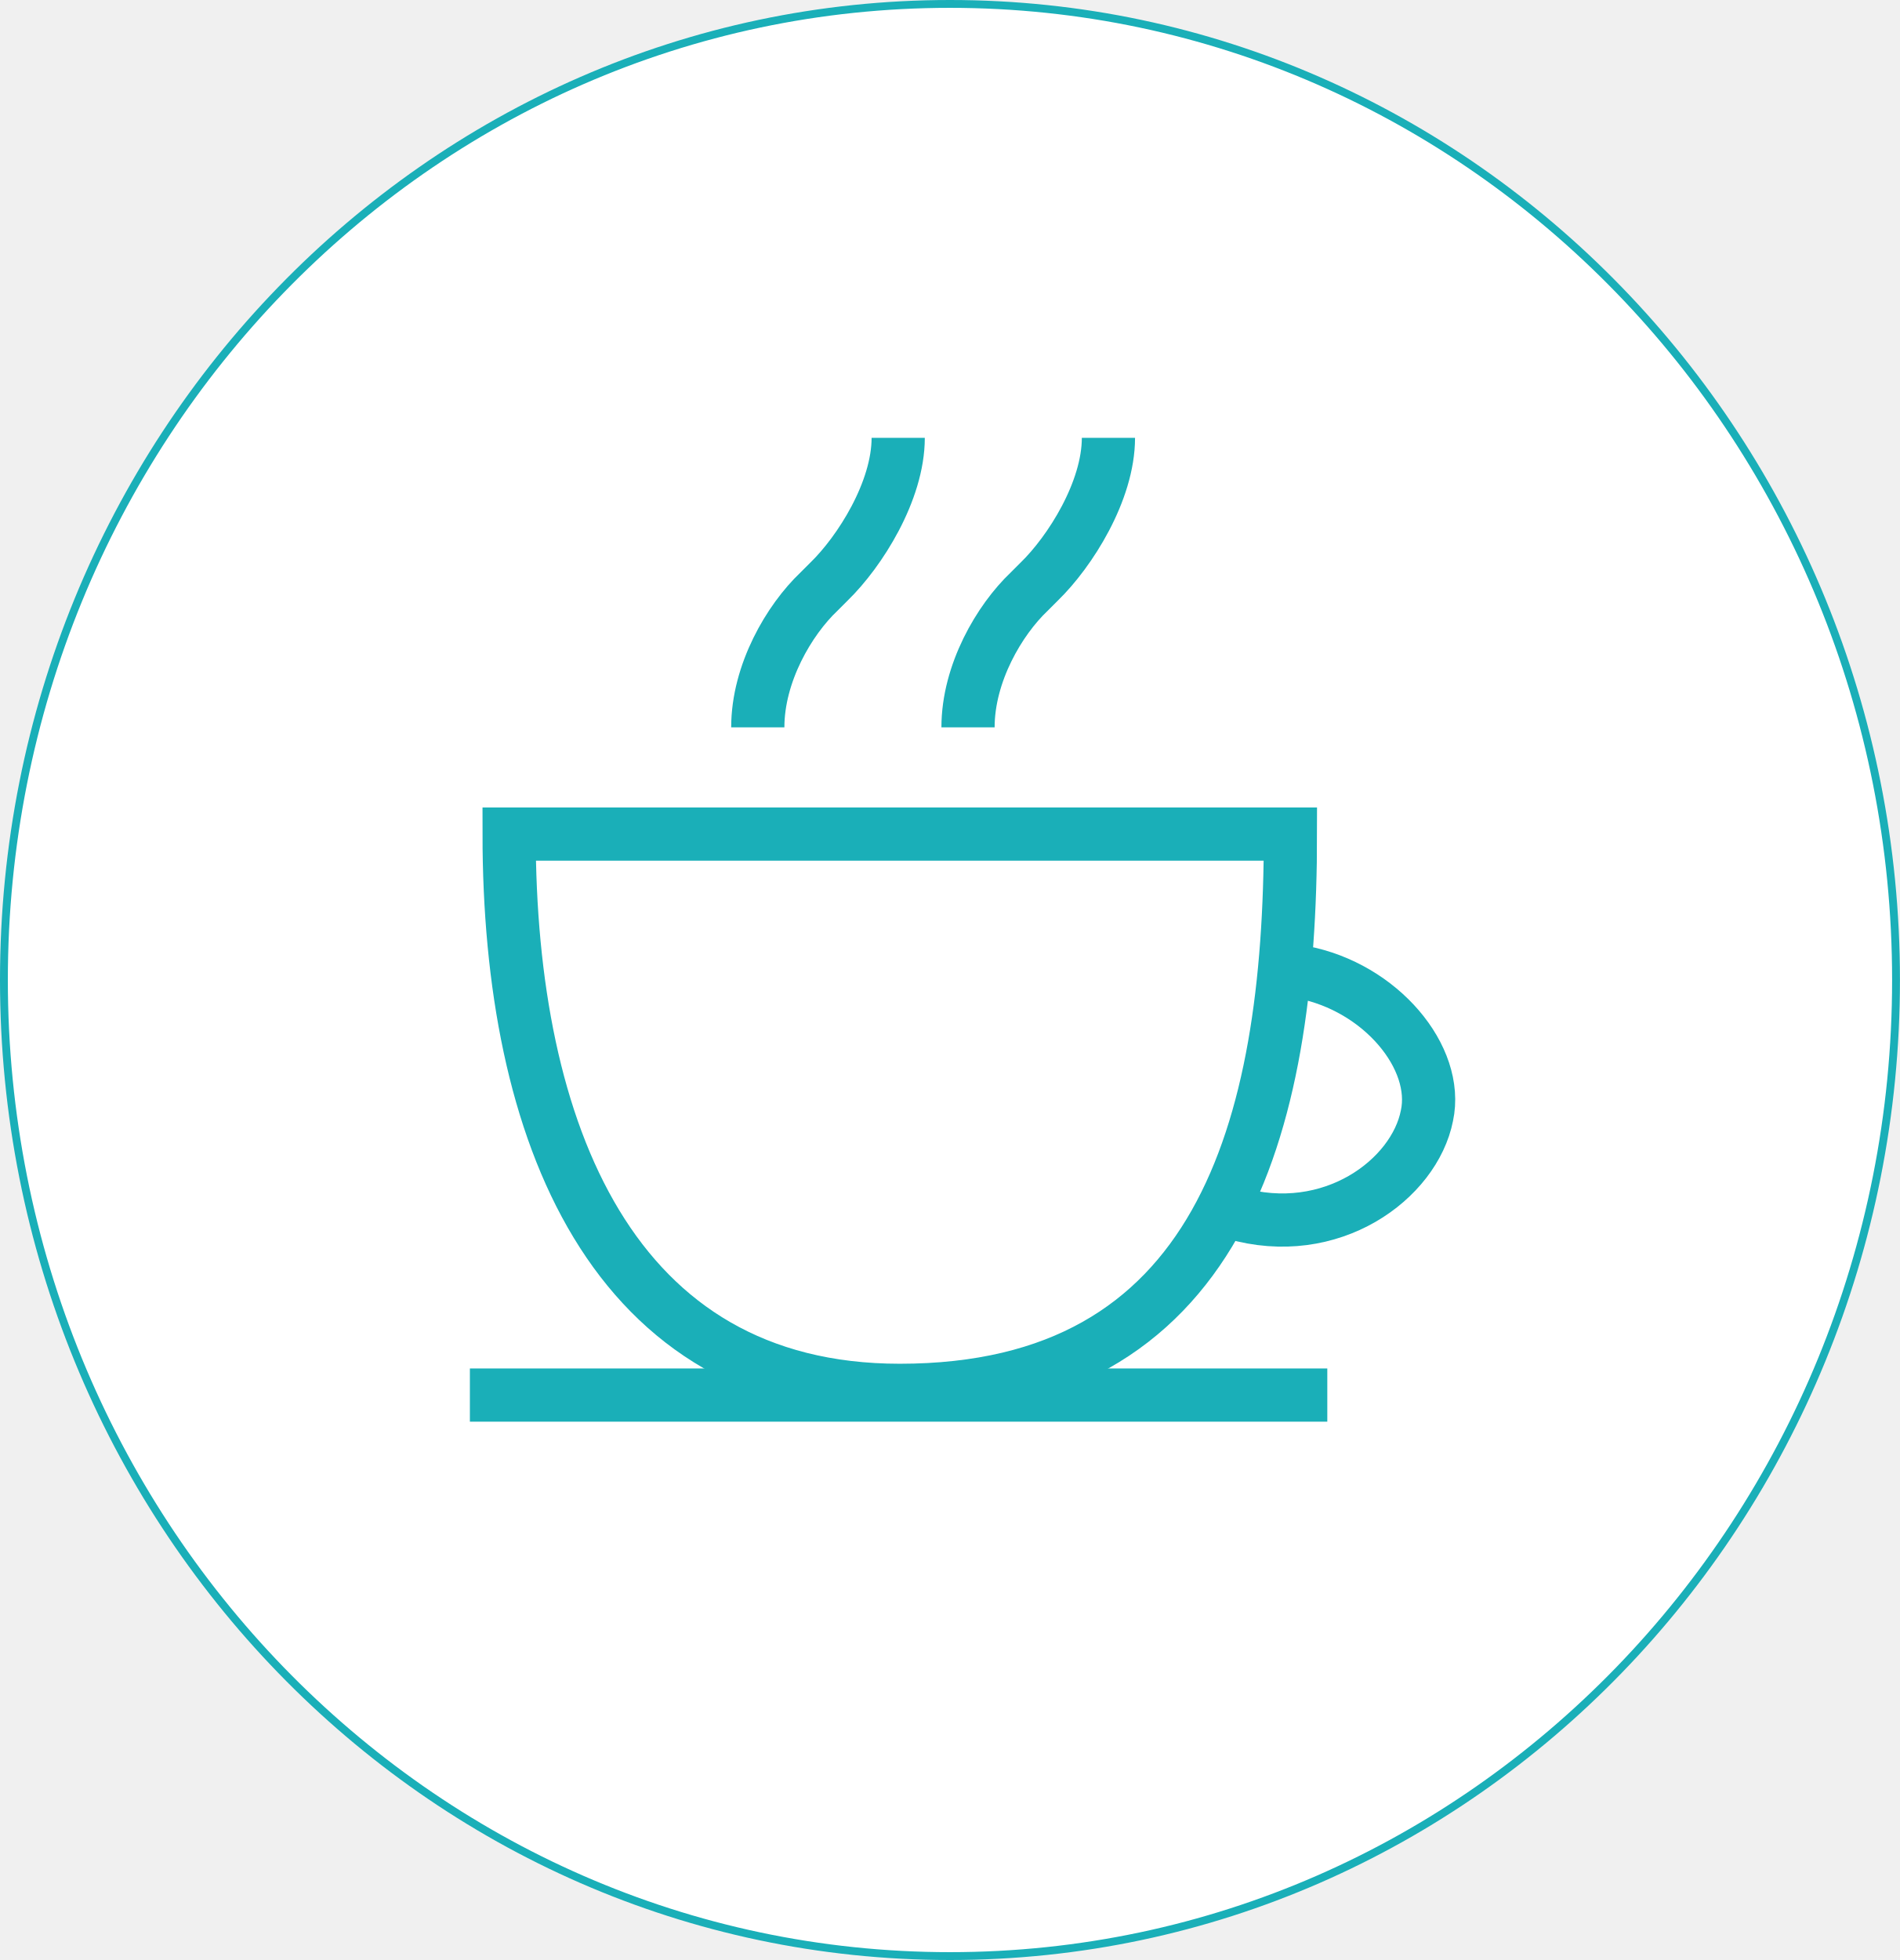
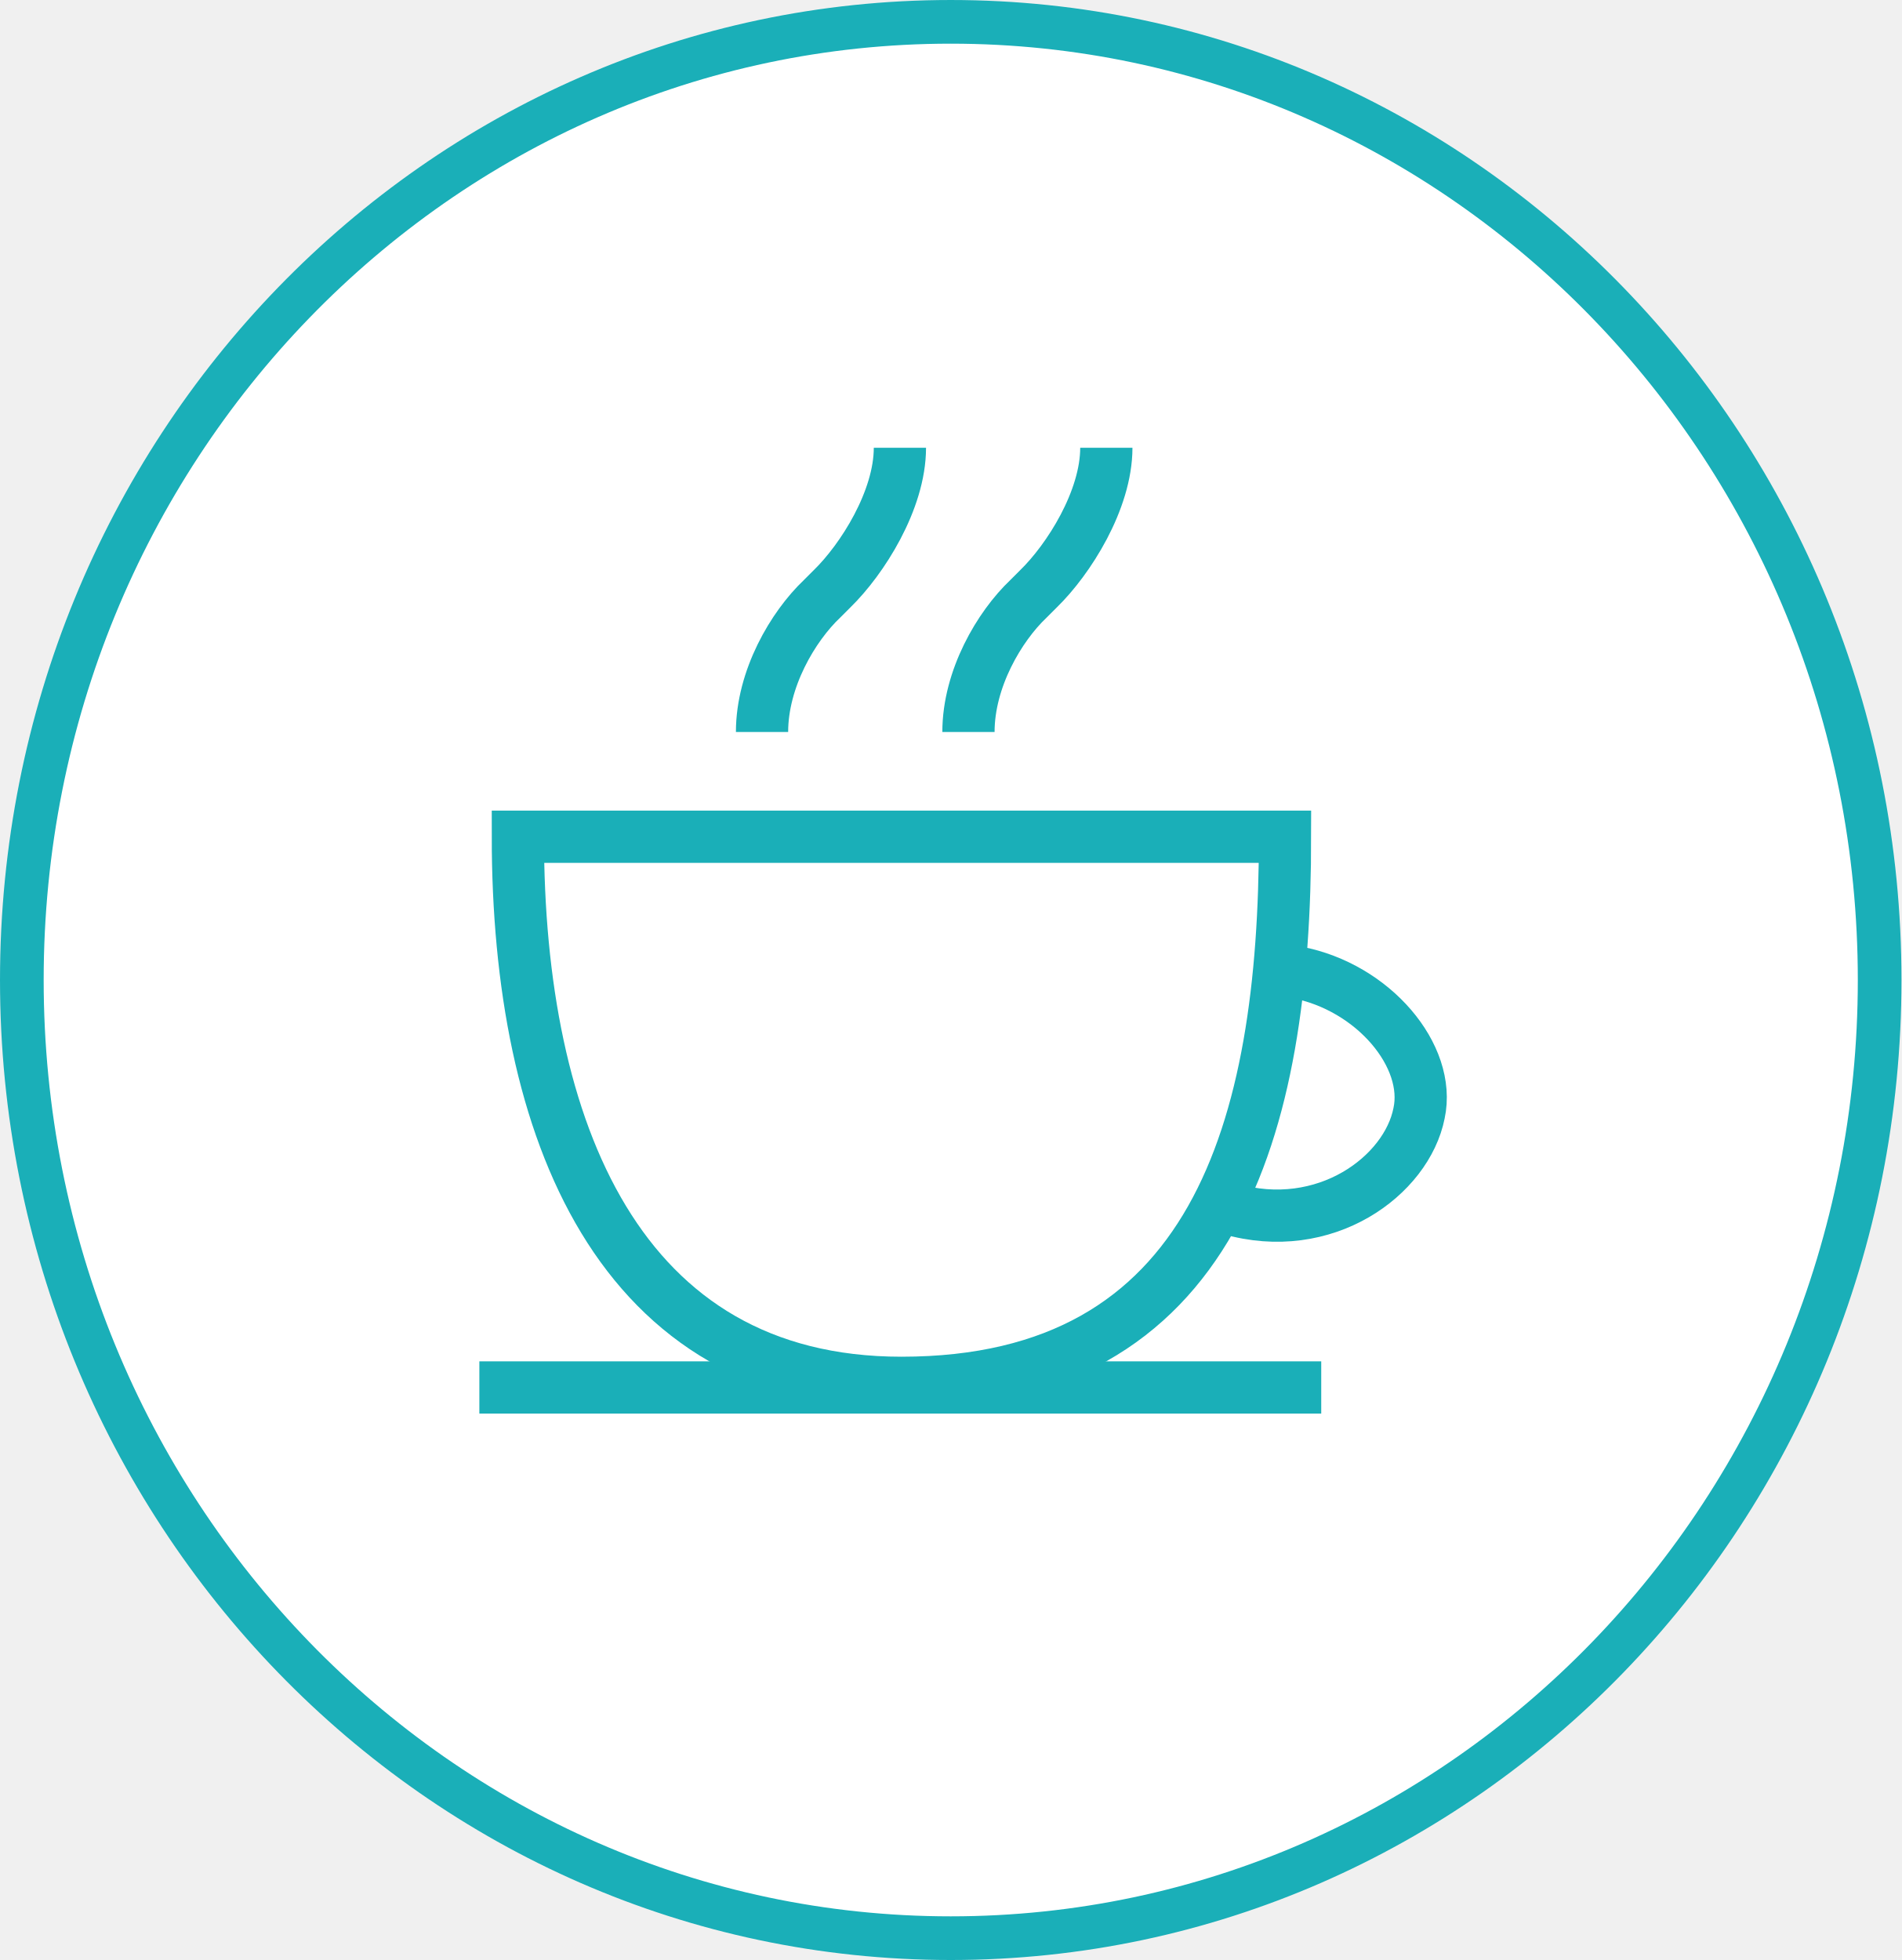
- <svg xmlns="http://www.w3.org/2000/svg" width="242.2" height="249.8" viewBox="0 0 242.2 249.8" fill="none" version="1.1" id="svg1052">
+ <svg xmlns="http://www.w3.org/2000/svg" width="246.869" height="254.469" viewBox="0 0 246.869 254.469" fill="none" version="1.1" id="svg1052">
  <defs id="defs1056" />
-   <path d="m 121.1,249.3 c 66.6,0 120.6,-55.7 120.6,-124.4 C 241.7,56.2 187.7,0.5 121.1,0.5 54.5,0.5 0.5,56.2 0.5,124.9 c 0,68.7 54,124.4 120.6,124.4 z" fill="#ffffff" stroke="#1aafb8" stroke-miterlimit="10" id="path840" />
-   <path d="m 164.5,106.3 c 0,37.8 -9.1,70.9 -49.8,70.9 -36.7,0 -49.8,-32.9 -49.8,-70.9 z" stroke="#1aafb8" stroke-width="6.782" stroke-miterlimit="10" id="path914" />
-   <path d="M 59.9,177.8 H 169.2" stroke="#1aafb8" stroke-width="6.782" stroke-miterlimit="10" id="path916" />
-   <path d="m 166,123.9 c 10,1.9 17.5,10.9 15.9,18.3 -1.6,8.1 -12.2,16 -24.6,12.4" stroke="#1aafb8" stroke-width="6.782" stroke-miterlimit="10" id="path918" />
-   <path d="m 114.5,55.8 c 0,6.8 -4.9,14.5 -8.8,18.3 -1.3,1.3 0,0 -1.3,1.3 -3.8,3.6 -7.8,10.4 -7.8,17.3" stroke="#1aafb8" stroke-width="6.782" stroke-miterlimit="10" id="path920" />
-   <path d="m 141.3,55.8 c 0,6.8 -4.9,14.5 -8.8,18.3 -1.3,1.3 0,0 -1.3,1.3 -3.8,3.6 -7.8,10.4 -7.8,17.3" stroke="#1aafb8" stroke-width="6.782" stroke-miterlimit="10" id="path922" />
+   <path d="m 123.435,251.635 c 66.6,0 120.6,-55.7 120.6,-124.4 0,-68.7 -54,-124.4 -120.6,-124.4 -66.6,0 -120.6,55.7 -120.6,124.4 0,68.7 54,124.4 120.6,124.4 z" fill="#ffffff" stroke="#1aafb8" stroke-miterlimit="10" id="path840" style="stroke-width:5.669;stroke-miterlimit:10;stroke-dasharray:none" />
+   <path d="m 166.835,108.635 c 0,37.8 -9.1,70.9 -49.8,70.9 -36.7,0 -49.8,-32.9 -49.8,-70.9 z" stroke="#1aafb8" stroke-width="6.782" stroke-miterlimit="10" id="path914" />
+   <path d="M 62.235,180.135 H 171.535" stroke="#1aafb8" stroke-width="6.782" stroke-miterlimit="10" id="path916" />
+   <path d="m 168.335,126.235 c 10,1.9 17.5,10.9 15.9,18.3 -1.6,8.1 -12.2,16 -24.6,12.4" stroke="#1aafb8" stroke-width="6.782" stroke-miterlimit="10" id="path918" />
+   <path d="m 116.835,58.135 c 0,6.8 -4.9,14.5 -8.8,18.3 -1.3,1.3 0,0 -1.3,1.3 -3.8,3.6 -7.8,10.4 -7.8,17.3" stroke="#1aafb8" stroke-width="6.782" stroke-miterlimit="10" id="path920" />
+   <path d="m 143.635,58.135 c 0,6.8 -4.9,14.5 -8.8,18.3 -1.3,1.3 0,0 -1.3,1.3 -3.8,3.6 -7.8,10.4 -7.8,17.3" stroke="#1aafb8" stroke-width="6.782" stroke-miterlimit="10" id="path922" />
</svg>
